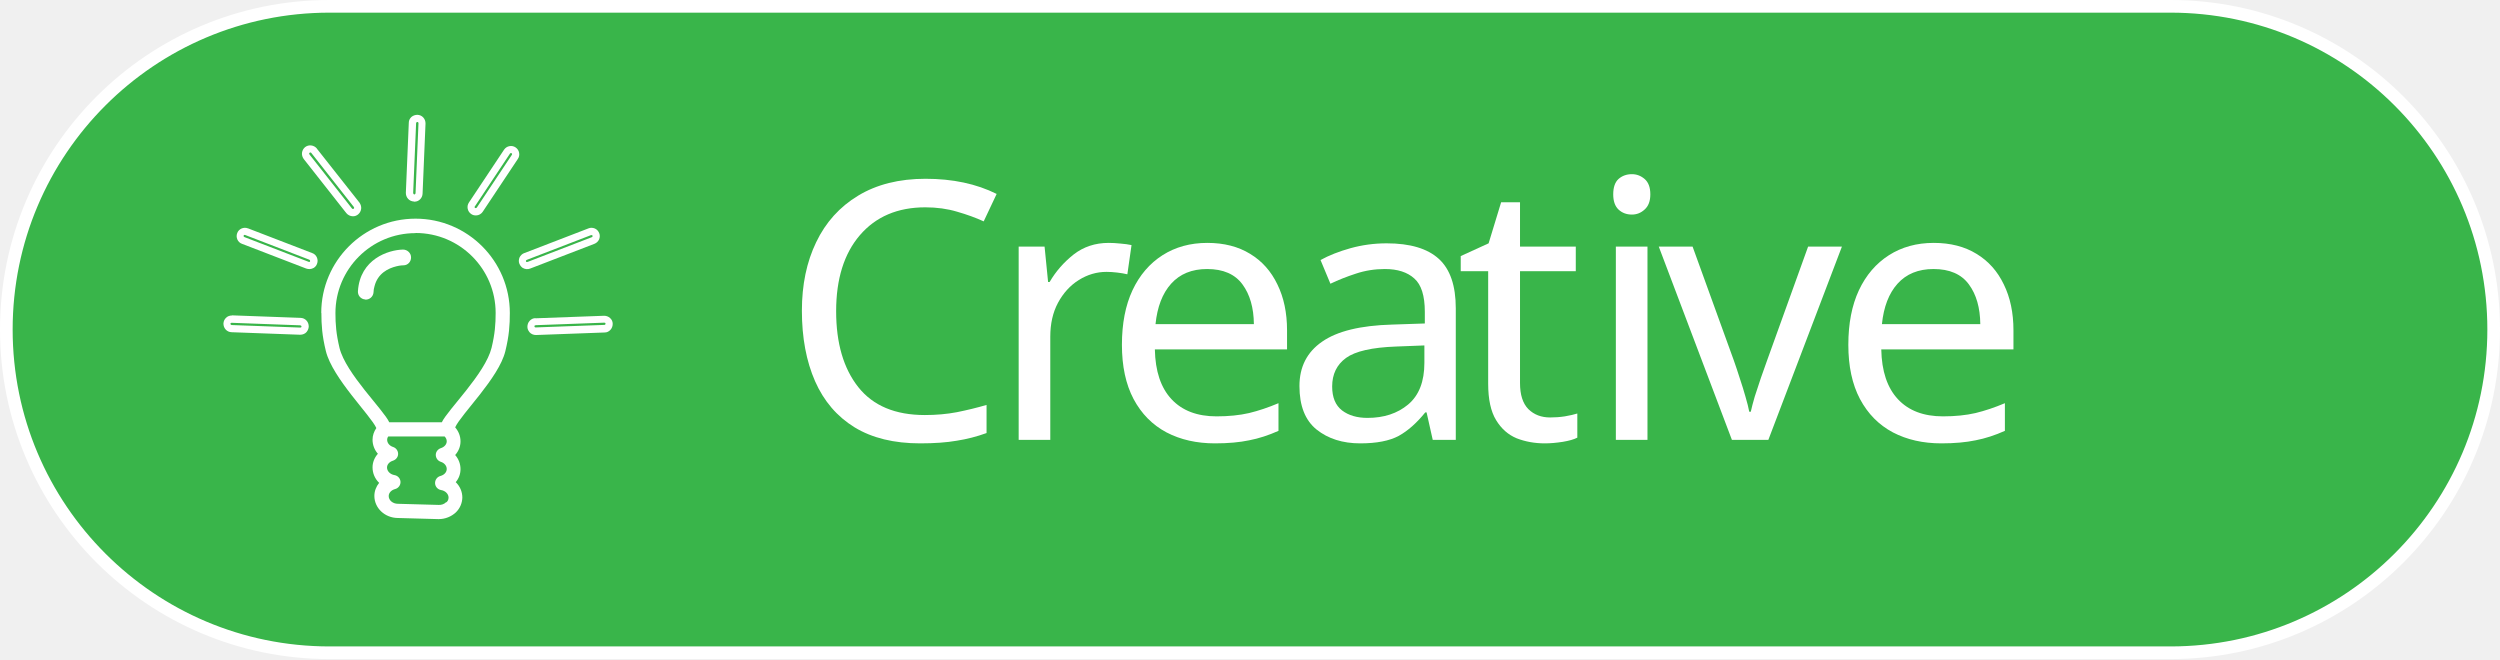
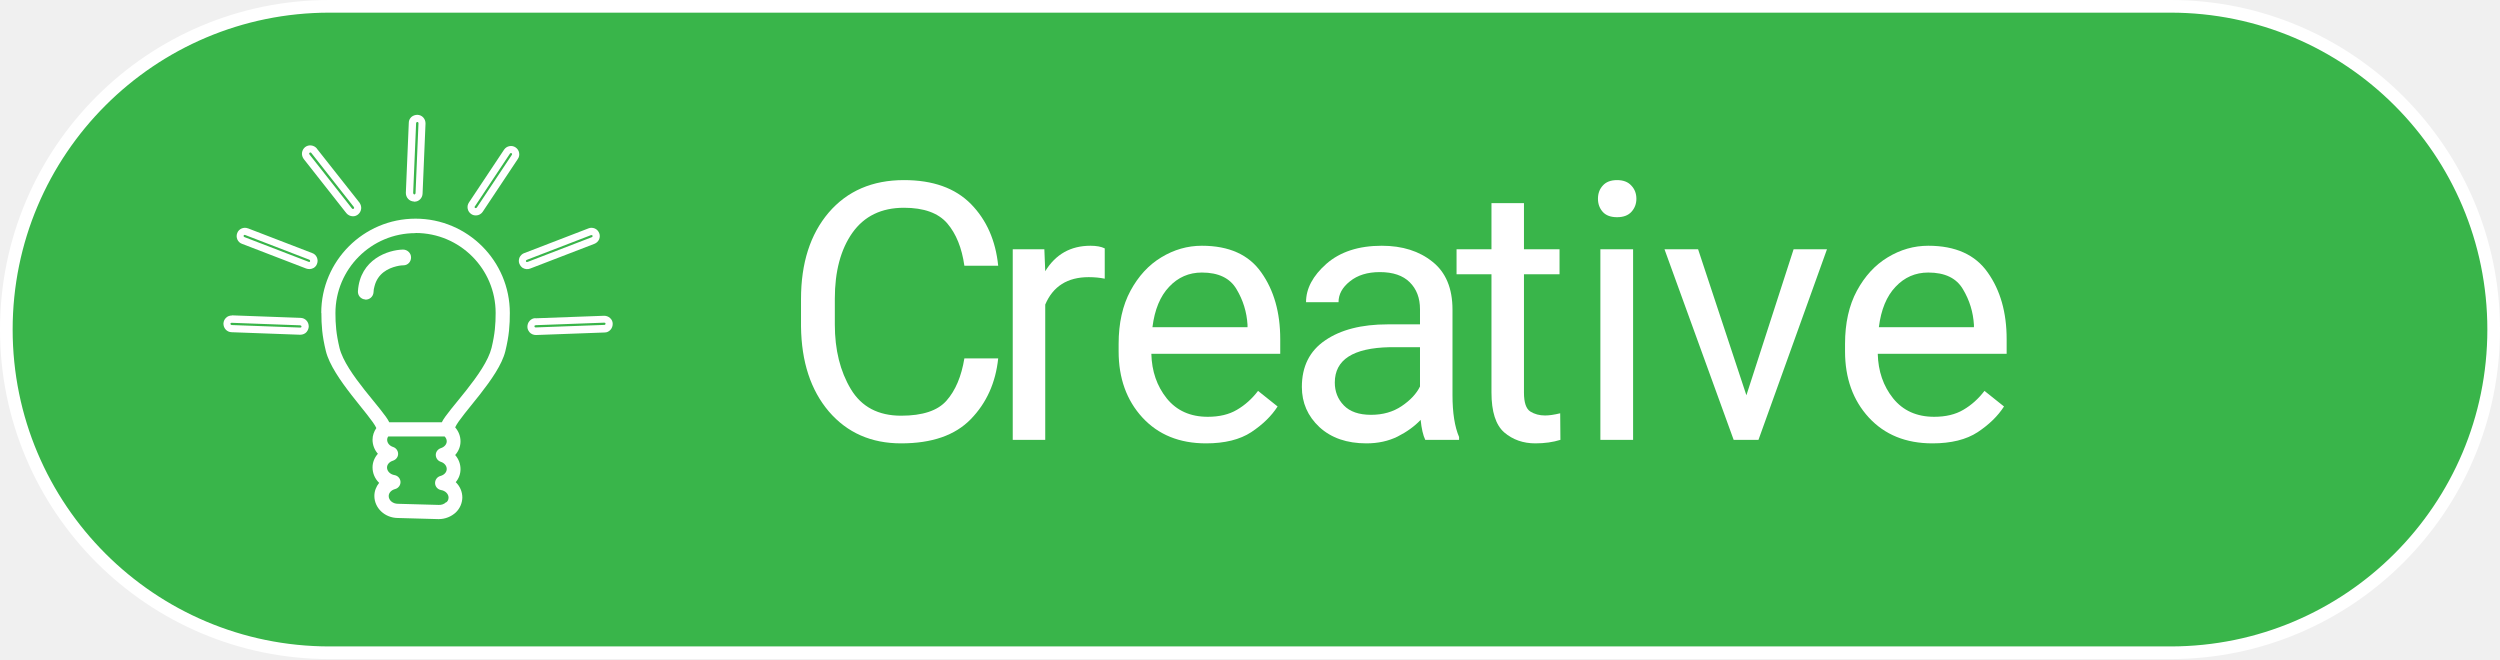
<svg xmlns="http://www.w3.org/2000/svg" id="Layer_2" data-name="Layer 2" width="177.9" height="46.9" viewBox="0 0 177.9 46.9">
  <g id="Capa_1" data-name="Capa 1">
    <g>
      <g>
        <rect x=".45" y=".45" width="177" height="46" rx="23" ry="23" fill="#39B54A" stroke="#fff" stroke-miterlimit="10" stroke-width=".9" />
-         <text transform="translate(55.5 31.3)" fill="#fff" font-family="MyriadPro-Regular, 'Myriad Pro'" font-size="25.65">
+         <text transform="translate(55.5 31.3)" fill="#fff" font-family="Roboto-Regular, Roboto" font-size="25.65">
          <tspan x="0" y="0" letter-spacing="0em">C</tspan>
          <tspan x="14.8" y="0" letter-spacing="0em">r</tspan>
          <tspan x="22.93" y="0">e</tspan>
          <tspan x="35.78" y="0" letter-spacing="0em">a</tspan>
          <tspan x="48.04" y="0">ti</tspan>
          <tspan x="62.54" y="0" letter-spacing="0em">v</tspan>
          <tspan x="74.62" y="0">e</tspan>
        </text>
      </g>
      <g>
        <path d="M22.87,22.27c0,.86,.05,1.62,.32,2.72,.48,1.93,3.19,4.57,3.59,5.47-.17,.25-.27,.53-.27,.83,0,.37,.14,.73,.38,1-.24,.27-.38,.61-.38,.97,0,.42,.17,.81,.47,1.1-.21,.26-.34,.58-.34,.93,0,.86,.74,1.56,1.66,1.57l2.9,.08h.02c.46,0,.9-.18,1.22-.48,.29-.28,.45-.66,.46-1.05,0-.42-.17-.81-.47-1.1,.22-.26,.34-.58,.34-.93,0-.37-.14-.73-.38-1,.24-.27,.38-.61,.38-.97,0-.38-.14-.72-.38-1,.42-.94,3.11-3.52,3.57-5.42,.27-1.1,.32-1.86,.32-2.72,0-3.7-3.01-6.71-6.71-6.71s-6.71,3.01-6.71,6.71Zm8.87,13.47c-.13,.13-.32,.2-.52,.19l-2.9-.08c-.37,0-.66-.25-.66-.55,0-.23,.19-.43,.46-.5,.23-.06,.39-.28,.38-.51-.01-.24-.19-.44-.42-.48-.31-.05-.54-.28-.54-.54,0-.22,.17-.41,.43-.49,.21-.07,.36-.26,.36-.48,0-.22-.14-.42-.35-.49-.26-.08-.43-.29-.43-.51,0-.1,.03-.18,.08-.24h4.01c.09,.09,.15,.21,.15,.34,0,.22-.17,.41-.42,.49-.21,.07-.36,.26-.36,.48,0,.22,.14,.42,.35,.49,.26,.08,.43,.29,.43,.51,0,.23-.18,.43-.45,.5-.23,.06-.39,.28-.38,.52,.01,.24,.19,.44,.42,.48,.31,.05,.54,.28,.54,.54,0,.16-.08,.27-.15,.33Zm-2.16-19.16c3.14,0,5.69,2.55,5.69,5.69,0,.79-.05,1.48-.29,2.48-.45,1.83-3.14,4.43-3.54,5.3h-3.74c-.39-.87-3.09-3.47-3.54-5.29-.24-1.01-.29-1.7-.29-2.48,0-3.14,2.55-5.69,5.69-5.69Z" fill="#fff" />
        <path d="M22.55,10.57c-.1-.12-.24-.2-.4-.22-.16-.02-.31,.02-.44,.12-.12,.1-.2,.24-.22,.4-.02,.16,.03,.31,.12,.44l3.03,3.85c.11,.14,.29,.23,.47,.23,0,0,.01,0,.02,0h0c.13,0,.25-.05,.35-.13,.12-.1,.2-.24,.22-.4,.02-.16-.03-.31-.12-.44l-3.03-3.84Zm2.62,4.28s-.03,.02-.05,.02c-.03,0-.05-.01-.07-.03l-3.03-3.85s-.02-.05-.02-.06c0-.01,0-.04,.03-.06,.02-.01,.04-.02,.05-.02,0,0,0,0,.01,0,.01,0,.04,0,.06,.03l3.03,3.85s.02,.05,.02,.06c0,.01,0,.04-.03,.06Z" fill="#fff" />
        <path d="M17.64,16.25c-.15-.06-.31-.05-.45,.01-.14,.06-.26,.18-.31,.33-.06,.15-.05,.31,.01,.45,.06,.14,.18,.26,.33,.31l4.57,1.76c.17,.06,.36,.05,.52-.04,0,0,.01,0,.02-.01h0c.11-.07,.19-.17,.23-.29,.06-.15,.05-.31-.01-.45-.06-.14-.18-.26-.33-.31l-4.57-1.76Zm4.43,2.34s-.02,.03-.03,.04c-.02,.02-.05,.02-.08,0l-4.57-1.76s-.04-.03-.05-.04c0-.01-.01-.04,0-.07,0-.02,.02-.03,.03-.04,0,0,0,0,0,0,.01,0,.04-.01,.07,0l4.57,1.76s.04,.03,.05,.04c0,.01,.01,.04,0,.06Z" fill="#fff" />
        <path d="M16.51,22.45c-.16,0-.31,.05-.42,.16-.12,.11-.18,.25-.19,.41,0,.16,.05,.31,.16,.43,.11,.12,.25,.18,.41,.19l4.89,.18c.18,0,.36-.07,.47-.21,0,0,0-.01,.01-.02h0c.08-.1,.12-.22,.13-.35,0-.16-.05-.31-.16-.43-.11-.12-.25-.18-.41-.19l-4.89-.18Zm4.95,.78s0,.04-.02,.05c-.01,.02-.04,.03-.07,.03l-4.89-.18s-.05-.02-.06-.03c0,0-.02-.03-.02-.06,0-.02,0-.04,.02-.05,0,0,0,0,0,0,0,0,.03-.02,.06-.02l4.89,.18s.05,.02,.06,.03c0,0,.02,.03,.02,.06Z" fill="#fff" />
        <path d="M37.3,18.01c-.15,.06-.26,.17-.33,.31-.06,.15-.07,.31-.01,.45,.05,.12,.13,.22,.23,.29h0s.01,0,.02,.01c.15,.09,.35,.11,.52,.04l4.57-1.76c.15-.06,.26-.17,.33-.31,.06-.14,.07-.31,.01-.45-.06-.15-.17-.27-.31-.33-.14-.06-.31-.07-.45-.01l-4.57,1.76Zm.14,.52s.02-.03,.05-.04l4.57-1.76s.05,0,.07,0c0,0,0,0,0,0,.01,0,.03,.02,.03,.04,.01,.03,0,.05,0,.07,0,.01-.02,.03-.05,.04l-4.57,1.76s-.06,0-.08,0c-.02,0-.03-.02-.03-.04-.01-.03,0-.05,0-.06Z" fill="#fff" />
        <path d="M38.1,22.64c-.16,0-.3,.07-.41,.19-.11,.12-.16,.27-.16,.43,0,.13,.05,.25,.13,.35h0s0,.01,.01,.02c.12,.14,.29,.21,.47,.21l4.89-.18c.16,0,.3-.07,.41-.19,.11-.12,.16-.27,.16-.43,0-.16-.07-.31-.19-.41-.12-.11-.27-.16-.42-.16l-4.89,.18Zm-.04,.53s.03-.03,.06-.03l4.89-.18s.05,.01,.06,.02c0,0,0,0,0,0,0,.01,.02,.03,.02,.05,0,.03-.01,.05-.02,.06-.01,.01-.03,.03-.06,.03l-4.89,.18s-.06,0-.07-.03c-.01-.01-.02-.03-.02-.05,0-.03,.01-.05,.02-.06Z" fill="#fff" />
        <path d="M33.53,15.23h0c.1,.07,.21,.1,.33,.1h.02c.19,0,.37-.11,.47-.26l2.5-3.76c.09-.13,.12-.29,.09-.44-.03-.16-.12-.29-.25-.38-.13-.09-.29-.12-.44-.09-.16,.03-.29,.12-.38,.25l-2.5,3.76c-.09,.13-.12,.29-.09,.44,.03,.16,.12,.29,.25,.38Zm.26-.54l2.5-3.76s.04-.03,.05-.04c.01,0,.04,0,.06,.01,.03,.02,.03,.04,.04,.05,0,.02,0,.04-.01,.06l-2.5,3.76s-.05,.04-.07,.04c-.02,0-.03,0-.05-.01-.03-.02-.03-.04-.04-.05,0-.01,0-.04,.01-.06Z" fill="#fff" />
        <path d="M29.46,14.35s.02,0,.02,0c0,0,.01,0,.02,0,.31,0,.56-.26,.57-.57l.21-4.99c0-.16-.05-.31-.16-.43-.11-.12-.25-.18-.41-.19-.16,0-.31,.05-.43,.15-.12,.11-.19,.25-.19,.41l-.21,4.99c0,.16,.05,.31,.16,.43,.11,.12,.25,.18,.41,.19h0Zm-.06-.6l.21-4.99s.02-.05,.03-.06c.01-.01,.03-.02,.06-.02,.03,0,.05,.02,.06,.03,0,0,.02,.03,.02,.06l-.21,4.99s-.04,.08-.08,.08h0s-.05-.02-.06-.03c0,0-.02-.03-.02-.06Z" fill="#fff" />
        <path d="M25.99,21.32h0c.3,.02,.57-.21,.59-.52,0-.15,.03-.29,.07-.43,.23-.92,.98-1.28,1.56-1.42,.27-.07,.48-.07,.5-.07,.31,0,.55-.26,.54-.57,0-.3-.26-.55-.57-.55-1.04,.02-3.06,.67-3.21,2.96-.02,.31,.21,.57,.52,.59Z" fill="#fff" />
      </g>
    </g>
  </g>
</svg>
